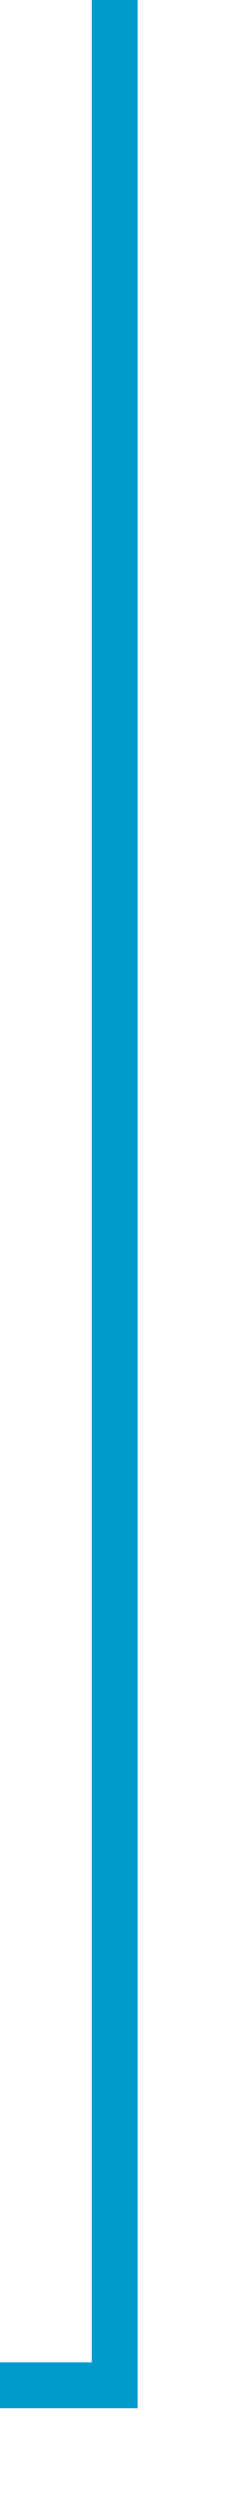
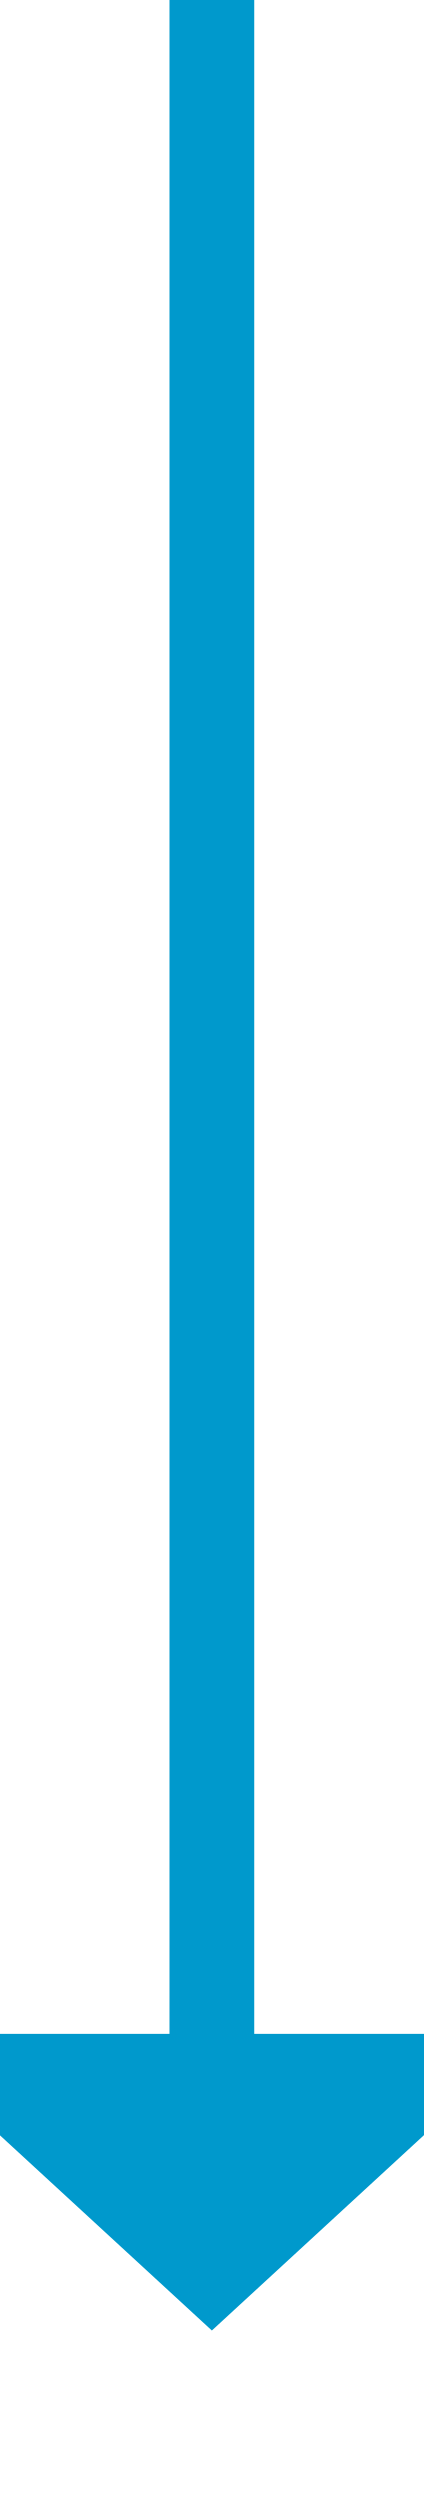
- <svg xmlns="http://www.w3.org/2000/svg" version="1.1" width="10px" height="109px" preserveAspectRatio="xMidYMin meet" viewBox="1872 712  8 109">
-   <path d="M 1876 712  L 1876 816  L 1756 816  " stroke-width="2" stroke="#0099cc" fill="none" />
-   <path d="M 1757 808.4  L 1750 816  L 1757 823.6  L 1757 808.4  Z " fill-rule="nonzero" fill="#0099cc" stroke="none" />
+ <svg xmlns="http://www.w3.org/2000/svg" version="1.1" width="10px" height="59px" preserveAspectRatio="xMidYMin meet" viewBox="1696 158  8 59">
+   <path d="M 1700 158  L 1700 207  " stroke-width="2" stroke="#0099cc" fill="none" />
+   <path d="M 1692.4 206  L 1700 213  L 1707.6 206  L 1692.4 206  Z " fill-rule="nonzero" fill="#0099cc" stroke="none" />
</svg>
